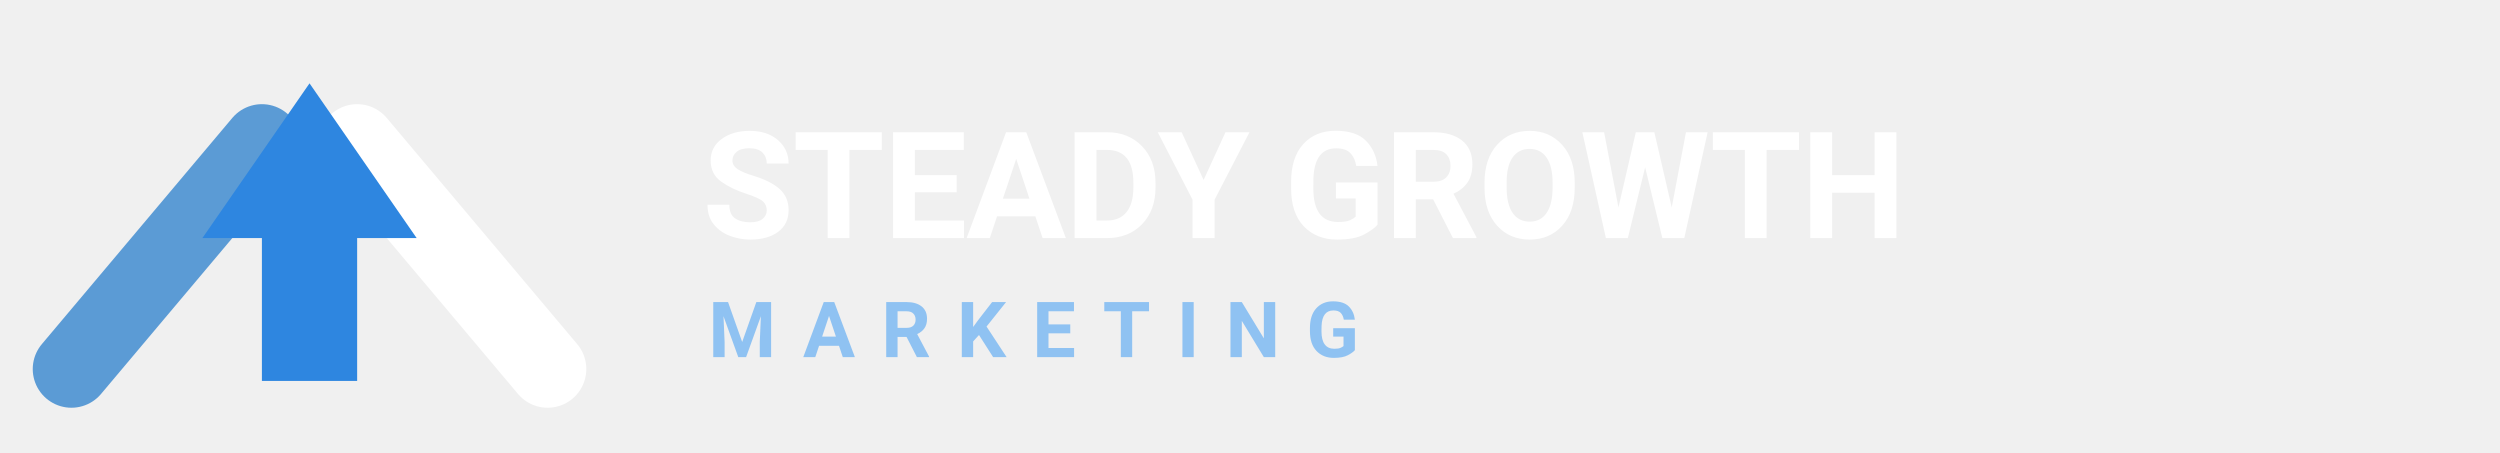
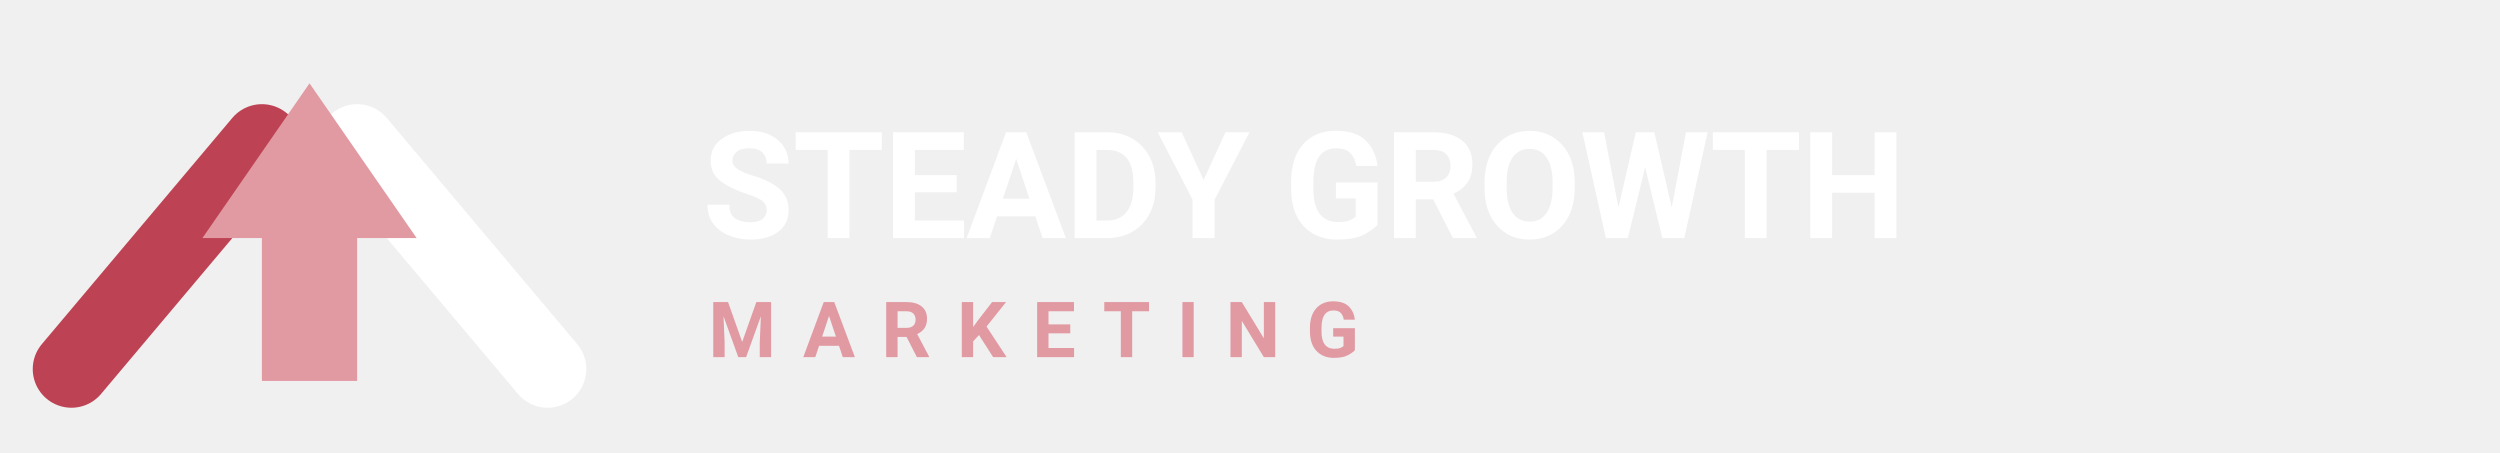
<svg xmlns="http://www.w3.org/2000/svg" viewBox="0 0 420 76" fill="none" role="img" aria-label="Steady Growth Marketing">
-   <path d="M12 62 L44 24" stroke="#5B9BD5" stroke-width="13" stroke-linecap="round" />
+   <path d="M12 62 L44 24" stroke="#BD4253" stroke-width="13" stroke-linecap="round" />
  <path d="M60 24 L92 62" stroke="#FFFFFF" stroke-width="13" stroke-linecap="round" />
-   <path d="M52 14 L70 40 H60 V64 H44 V40 H34 Z" fill="#2E86E0" />
+   <path d="M52 14 L70 40 H60 V64 H44 V40 H34 Z" fill="#E199A2" />
  <text x="118" y="40" font-family="'IBM Plex Sans',system-ui,-apple-system,'Segoe UI',Roboto,sans-serif" font-size="25" font-weight="700" letter-spacing="-0.2" fill="#FFFFFF">STEADY GROWTH</text>
-   <text x="119" y="60" font-family="'IBM Plex Sans',system-ui,-apple-system,'Segoe UI',Roboto,sans-serif" font-size="13" font-weight="600" letter-spacing="4.4" fill="#8FC2F2">MARKETING</text>
+   <text x="119" y="60" font-family="'IBM Plex Sans',system-ui,-apple-system,'Segoe UI',Roboto,sans-serif" font-size="13" font-weight="600" letter-spacing="4.4" fill="#E199A2">MARKETING</text>
</svg>
